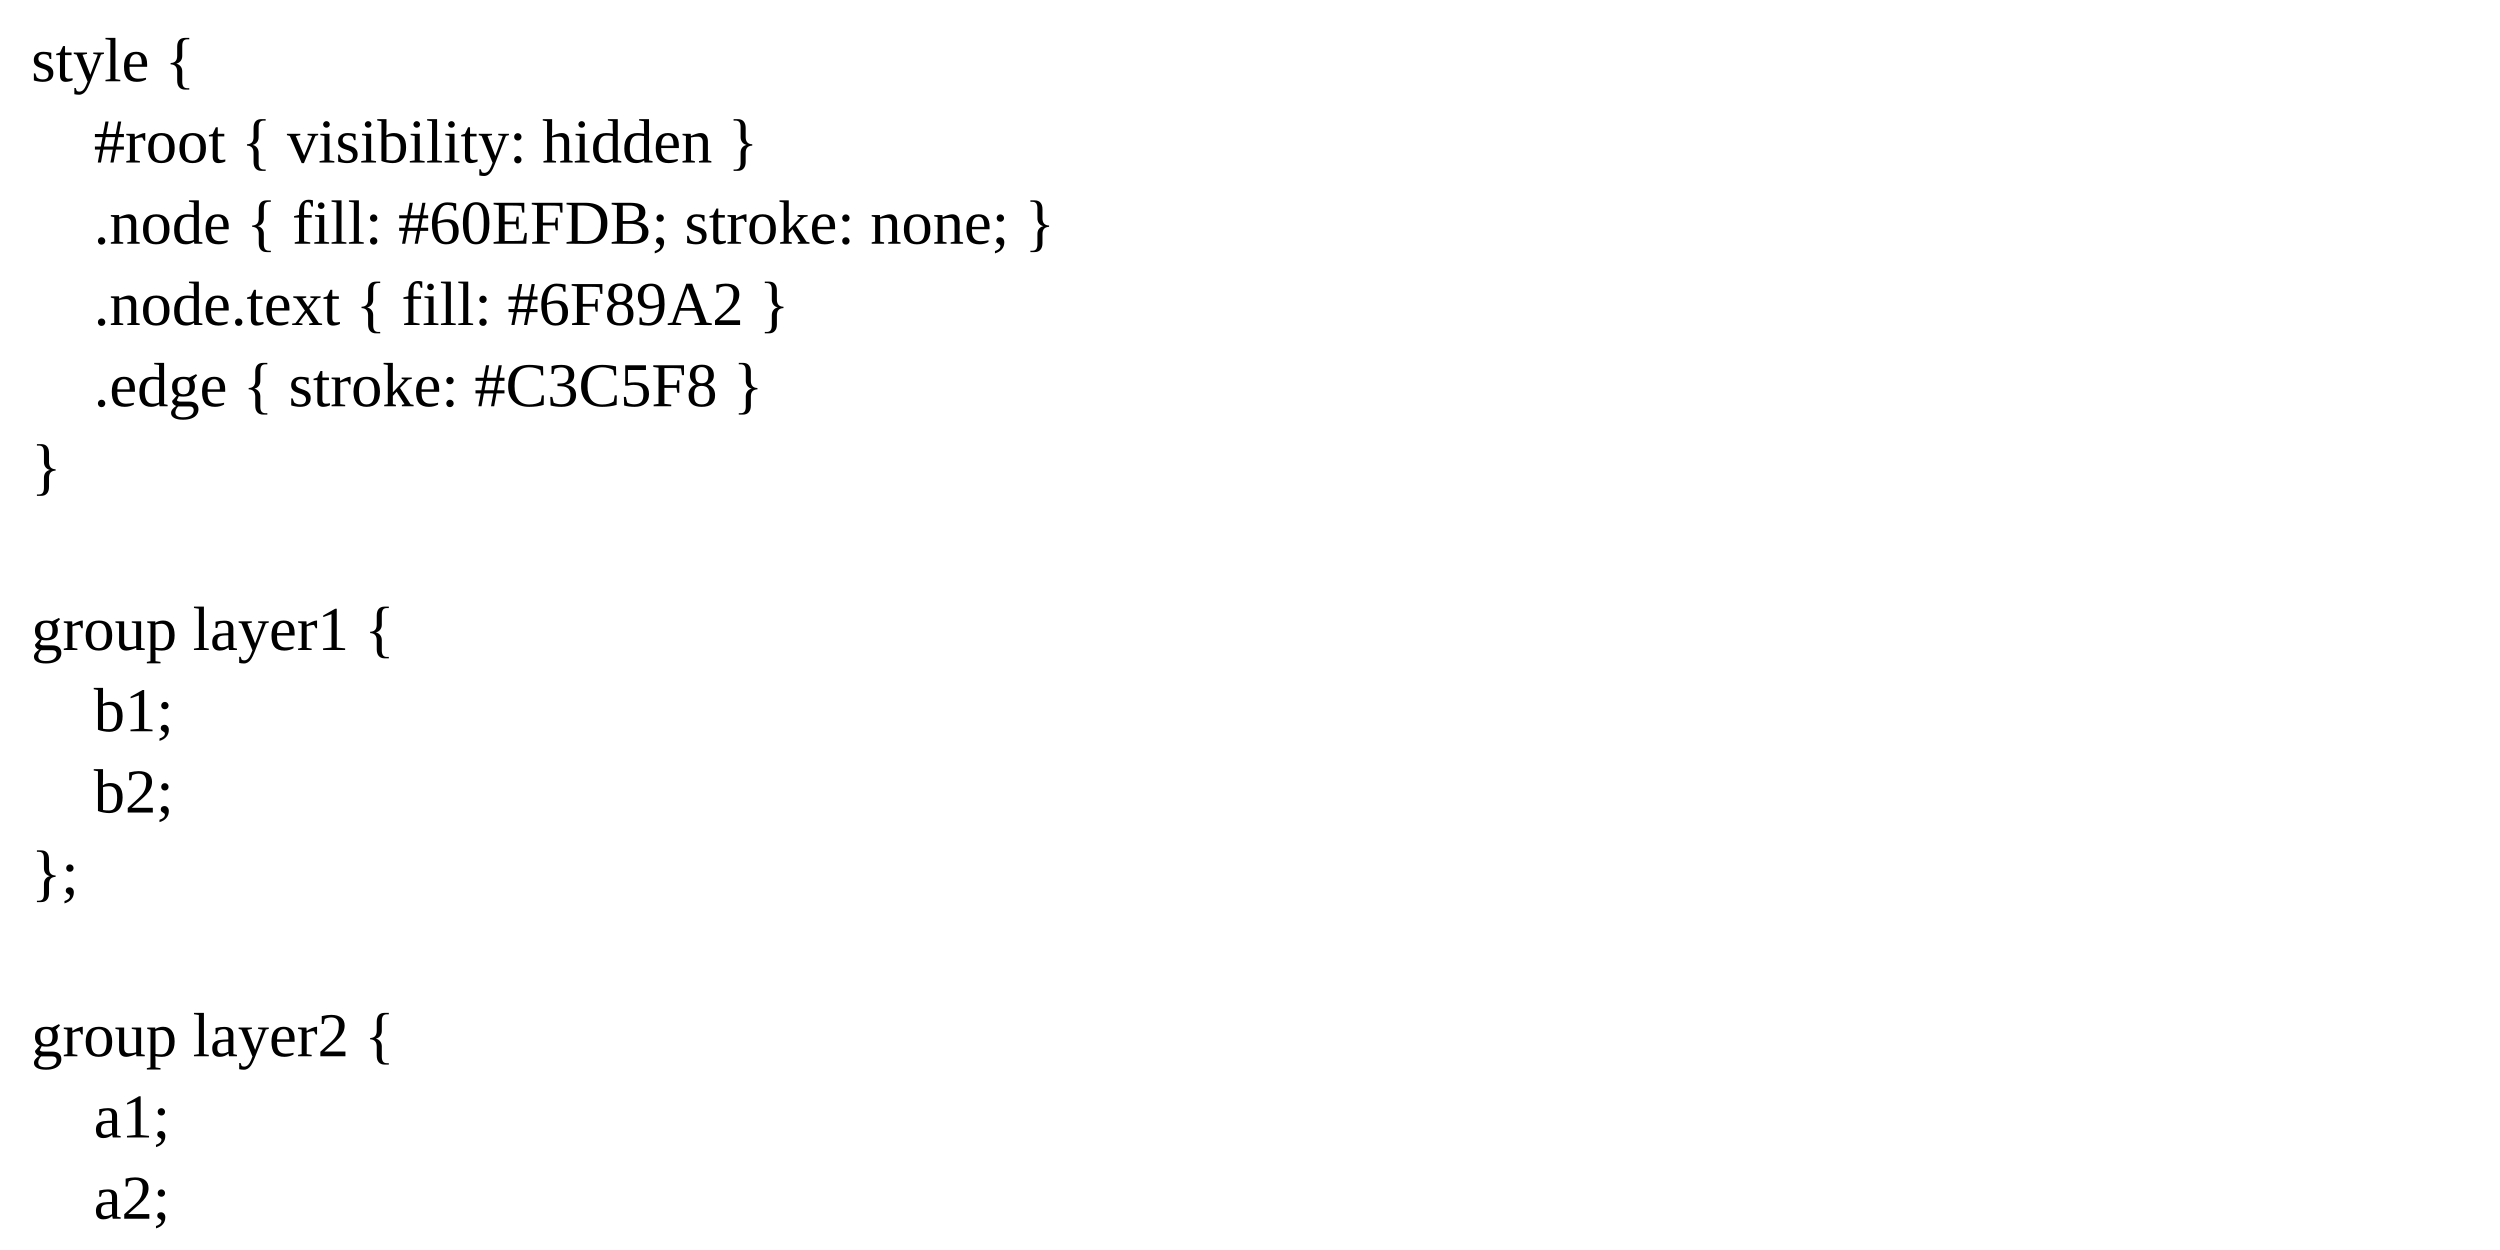
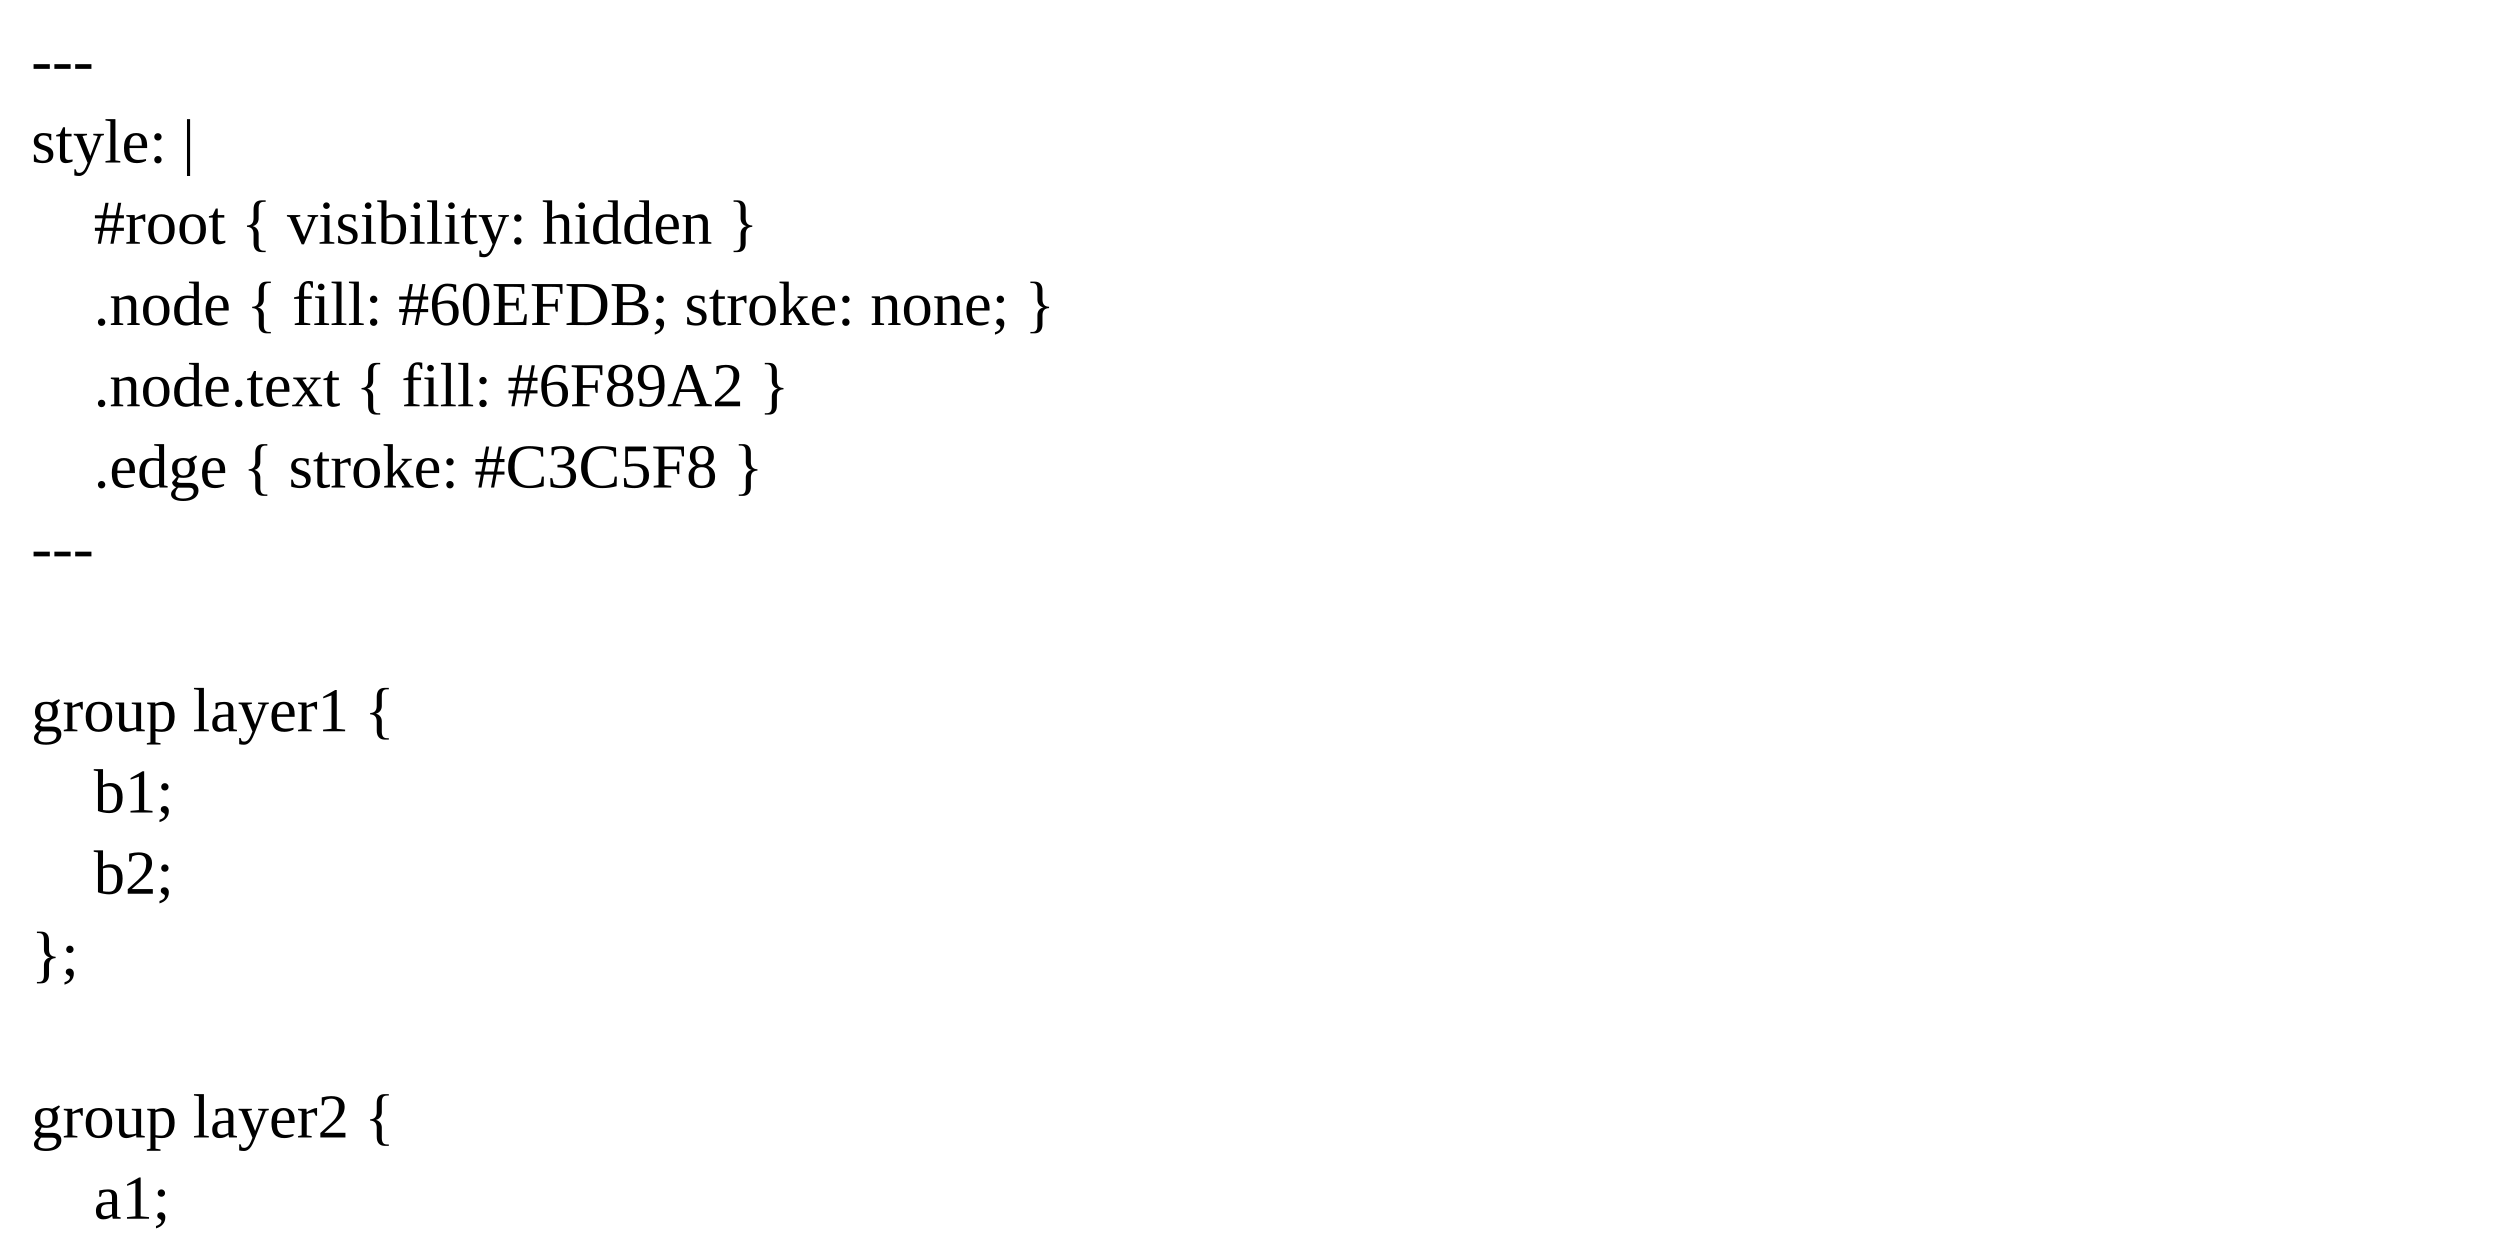
<svg xmlns="http://www.w3.org/2000/svg" viewBox="0 0 640 320" width="640" height="320">
  <text font-size="12pt">
-     <tspan y="1.3em" x="0.5em">style {</tspan>
-     <tspan y="2.6em" x="1.5em">#root { visibility: hidden }</tspan>
-     <tspan y="3.9em" x="1.5em">.node { fill: #60EFDB; stroke: none; }</tspan>
-     <tspan y="5.2em" x="1.5em">.node.text { fill: #6F89A2 }</tspan>
-     <tspan y="6.5em" x="1.5em">.edge { stroke: #C3C5F8 }</tspan>
-     <tspan y="7.8em" x="0.5em">}</tspan>
-     <tspan y="9.1em" x="0.5em" />
-     <tspan y="10.4em" x="0.5em">group layer1 {</tspan>
-     <tspan y="11.7em" x="1.5em">b1;</tspan>
-     <tspan y="13em" x="1.5em">b2;</tspan>
-     <tspan y="14.3em" x="0.5em">};</tspan>
-     <tspan y="15.6em" x="0.5em" />
-     <tspan y="16.9em" x="0.5em">group layer2 {</tspan>
-     <tspan y="18.2em" x="1.5em">a1;</tspan>
-     <tspan y="19.5em" x="1.5em">a2;</tspan>
-     <tspan y="20.8em" x="1.5em">a3;</tspan>
-     <tspan y="22.1em" x="1.5em">a4;</tspan>
-     <tspan y="23.4em" x="0.5em">};</tspan>
-     <tspan y="24.7em" x="0.5em" />
-     <tspan y="26em" x="0.5em">---</tspan>
-     <tspan y="27.3em" x="0.5em">b1[t='thresholds=[10]', label='root'];</tspan>
-     <tspan y="28.6em" x="0.5em">a1[t='v=[8,9]'];</tspan>
-     <tspan y="29.9em" x="0.5em">a3[t='v=[9]'];</tspan>
-     <tspan y="31.2em" x="0.5em">a4[t='v=[10]'];</tspan>
-     <tspan y="32.5em" x="0.5em" />
-     <tspan y="33.8em" x="0.5em">b1 -&gt; a1;</tspan>
-     <tspan y="35.1em" x="0.5em">b1 -&gt; a4;</tspan>
-     <tspan y="36.4em" x="0.5em">a1 -&gt; a4[dy=20px];</tspan>
-     <tspan y="37.7em" x="0.5em">a3 -&gt; a4;</tspan>
-     <tspan y="39em" x="0.5em" />
-     <tspan y="40.3em" x="0.5em">---</tspan>
-     <tspan y="41.6em" x="0.5em">hide a1 -&gt; a4;</tspan>
-     <tspan y="42.9em" x="0.5em" />
-     <tspan y="44.2em" x="0.5em">b1[t='threshold=[9,10]', label='root'];</tspan>
-     <tspan y="45.5em" x="0.5em">b2[t='threshold=[9,10]'];</tspan>
-     <tspan y="46.8em" x="0.5em">a1[t='v=[8]'];</tspan>
-     <tspan y="48.1em" x="0.5em" />
-     <tspan y="49.4em" x="0.5em">a1 -&gt; a3;</tspan>
-     <tspan y="50.7em" x="0.5em">b1 -&gt; a3;</tspan>
-     <tspan y="52em" x="0.5em">b2 -&gt; a3;</tspan>
-     <tspan y="53.3em" x="0.5em">b2 -&gt; a4;</tspan>
+     <tspan y="1.3em" x="0.5em">---</tspan>
+     <tspan y="2.6em" x="0.5em">style: |</tspan>
+     <tspan y="3.9em" x="1.5em">#root { visibility: hidden }</tspan>
+     <tspan y="5.2em" x="1.5em">.node { fill: #60EFDB; stroke: none; }</tspan>
+     <tspan y="6.5em" x="1.5em">.node.text { fill: #6F89A2 }</tspan>
+     <tspan y="7.8em" x="1.5em">.edge { stroke: #C3C5F8 }</tspan>
+     <tspan y="9.1em" x="0.5em">---</tspan>
+     <tspan y="10.4em" x="0.5em" />
+     <tspan y="11.7em" x="0.5em">group layer1 {</tspan>
+     <tspan y="13em" x="1.5em">b1;</tspan>
+     <tspan y="14.3em" x="1.5em">b2;</tspan>
+     <tspan y="15.6em" x="0.5em">};</tspan>
+     <tspan y="16.9em" x="0.5em" />
+     <tspan y="18.2em" x="0.5em">group layer2 {</tspan>
+     <tspan y="19.5em" x="1.5em">a1;</tspan>
+     <tspan y="20.8em" x="1.5em">a2;</tspan>
+     <tspan y="22.1em" x="1.5em">a3;</tspan>
+     <tspan y="23.4em" x="1.5em">a4;</tspan>
+     <tspan y="24.7em" x="0.5em">};</tspan>
+     <tspan y="26em" x="0.5em" />
+     <tspan y="27.3em" x="0.5em">---</tspan>
+     <tspan y="28.6em" x="0.5em">b1[t='thresholds=[10]', label='root'];</tspan>
+     <tspan y="29.9em" x="0.5em">a1[t='v=[8,9]'];</tspan>
+     <tspan y="31.2em" x="0.5em">a3[t='v=[9]'];</tspan>
+     <tspan y="32.5em" x="0.5em">a4[t='v=[10]'];</tspan>
+     <tspan y="33.8em" x="0.5em" />
+     <tspan y="35.1em" x="0.5em">b1 -&gt; a1;</tspan>
+     <tspan y="36.4em" x="0.5em">b1 -&gt; a4;</tspan>
+     <tspan y="37.7em" x="0.5em">a1 -&gt; a4[dy=20px];</tspan>
+     <tspan y="39em" x="0.5em">a3 -&gt; a4;</tspan>
+     <tspan y="40.3em" x="0.5em" />
+     <tspan y="41.6em" x="0.5em">---</tspan>
+     <tspan y="42.9em" x="0.5em">hide a1 -&gt; a4;</tspan>
+     <tspan y="44.2em" x="0.5em" />
+     <tspan y="45.5em" x="0.5em">b1[t='threshold=[9,10]', label='root'];</tspan>
+     <tspan y="46.8em" x="0.5em">b2[t='threshold=[9,10]'];</tspan>
+     <tspan y="48.1em" x="0.5em">a1[t='v=[8]'];</tspan>
+     <tspan y="49.4em" x="0.5em" />
+     <tspan y="50.7em" x="0.5em">a1 -&gt; a3;</tspan>
+     <tspan y="52em" x="0.5em">b1 -&gt; a3;</tspan>
+     <tspan y="53.3em" x="0.5em">b2 -&gt; a3;</tspan>
+     <tspan y="54.6em" x="0.5em">b2 -&gt; a4;</tspan>
  </text>
</svg>
